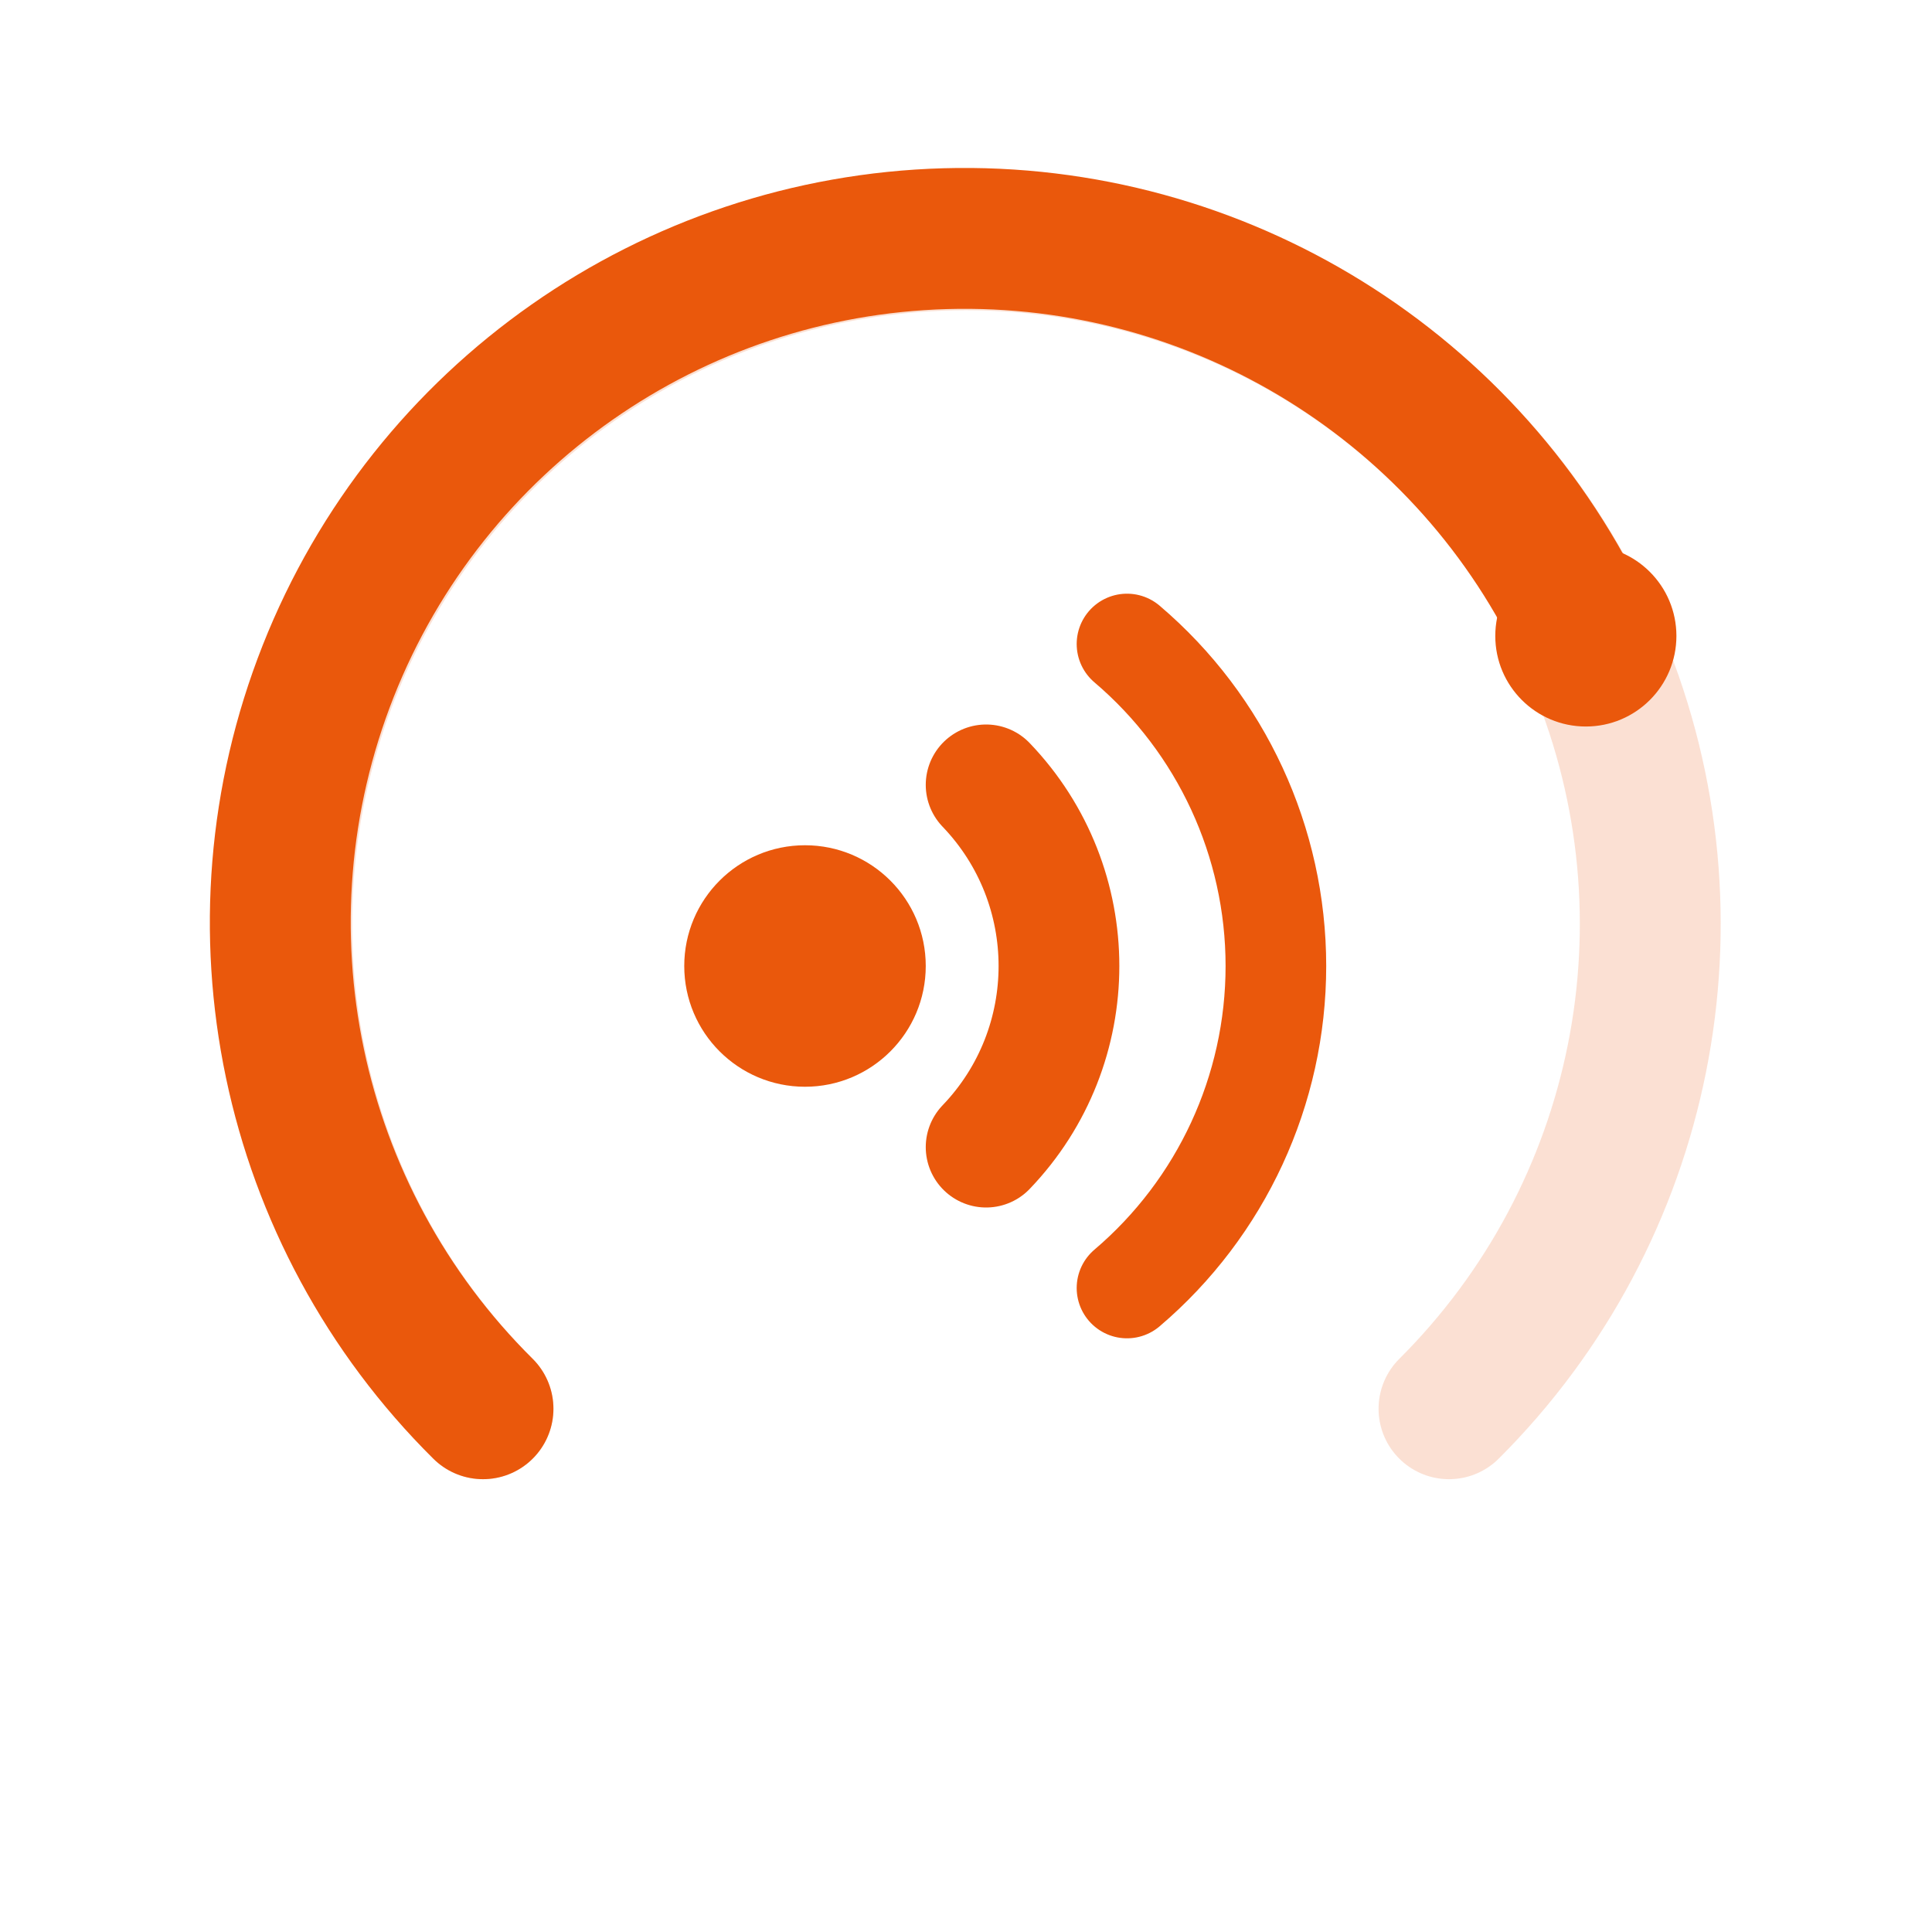
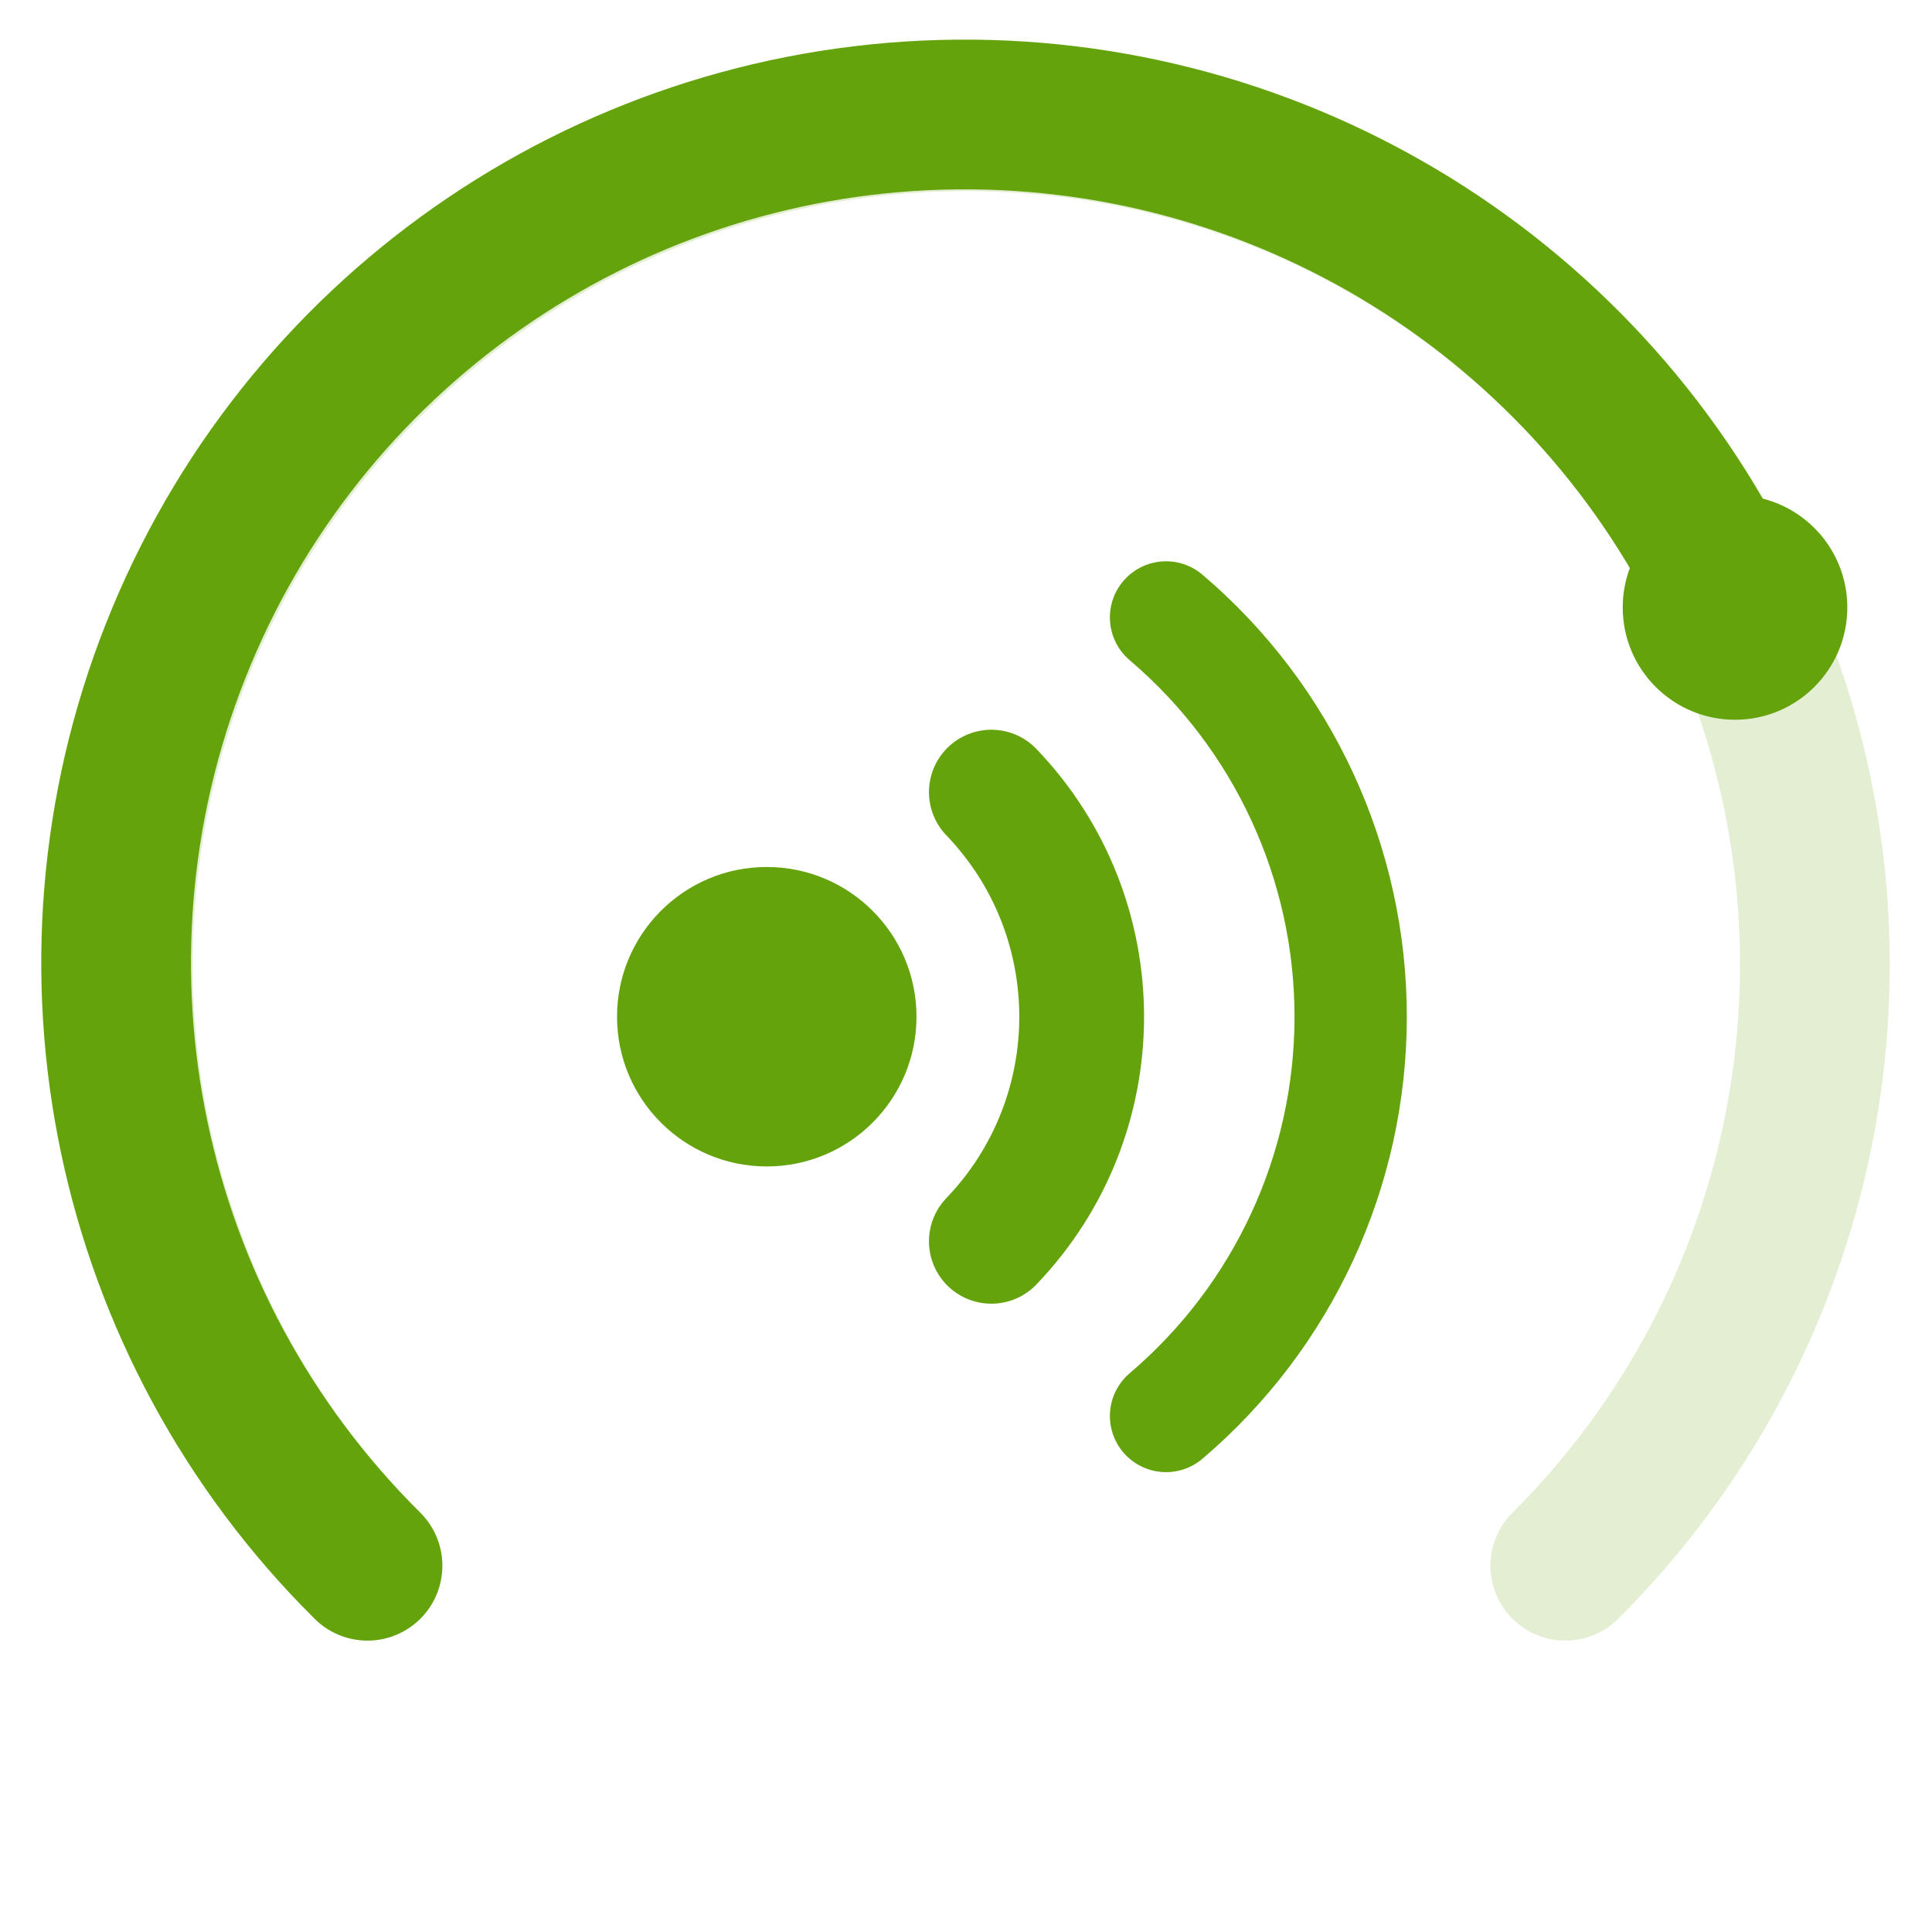
<svg xmlns="http://www.w3.org/2000/svg" viewBox="0 0 96 96" width="96" height="96">
-   <path d="M24 70 A34 34 0 1 1 72 70" fill="none" stroke="#EA580C" stroke-width="7" stroke-linecap="round" stroke-opacity="0.18" />
-   <path d="M24 70 A34 34 0 1 1 78.8 31.6" fill="none" stroke="#EA580C" stroke-width="7" stroke-linecap="round" />
-   <circle cx="78.8" cy="31.6" r="4.5" fill="#EA580C" />
-   <circle cx="40" cy="48" r="6" fill="#EA580C" />
-   <g fill="none" stroke="#EA580C" stroke-linecap="round">
-     <path d="M49 39 A13 13 0 0 1 49 57" stroke-width="6" />
-     <path d="M56 32 A21 21 0 0 1 56 64" stroke-width="5" />
+   <g transform="translate(-11.5 -9) scale(1.24)">
+     <path d="M24 70 A34 34 0 1 1 72 70" fill="none" stroke="#65A30D" stroke-width="6" stroke-linecap="round" stroke-opacity="0.18" />
+     <path d="M24 70 A34 34 0 1 1 78.8 31.6" fill="none" stroke="#65A30D" stroke-width="6" stroke-linecap="round" />
+     <circle cx="78.8" cy="31.6" r="4.5" fill="#65A30D" />
+     <circle cx="40" cy="48" r="6" fill="#65A30D" />
+     <g fill="none" stroke="#65A30D" stroke-linecap="round">
+       <path d="M49 39 A13 13 0 0 1 49 57" stroke-width="5" />
+       <path d="M56 32 A21 21 0 0 1 56 64" stroke-width="4.5" />
+     </g>
  </g>
</svg>
